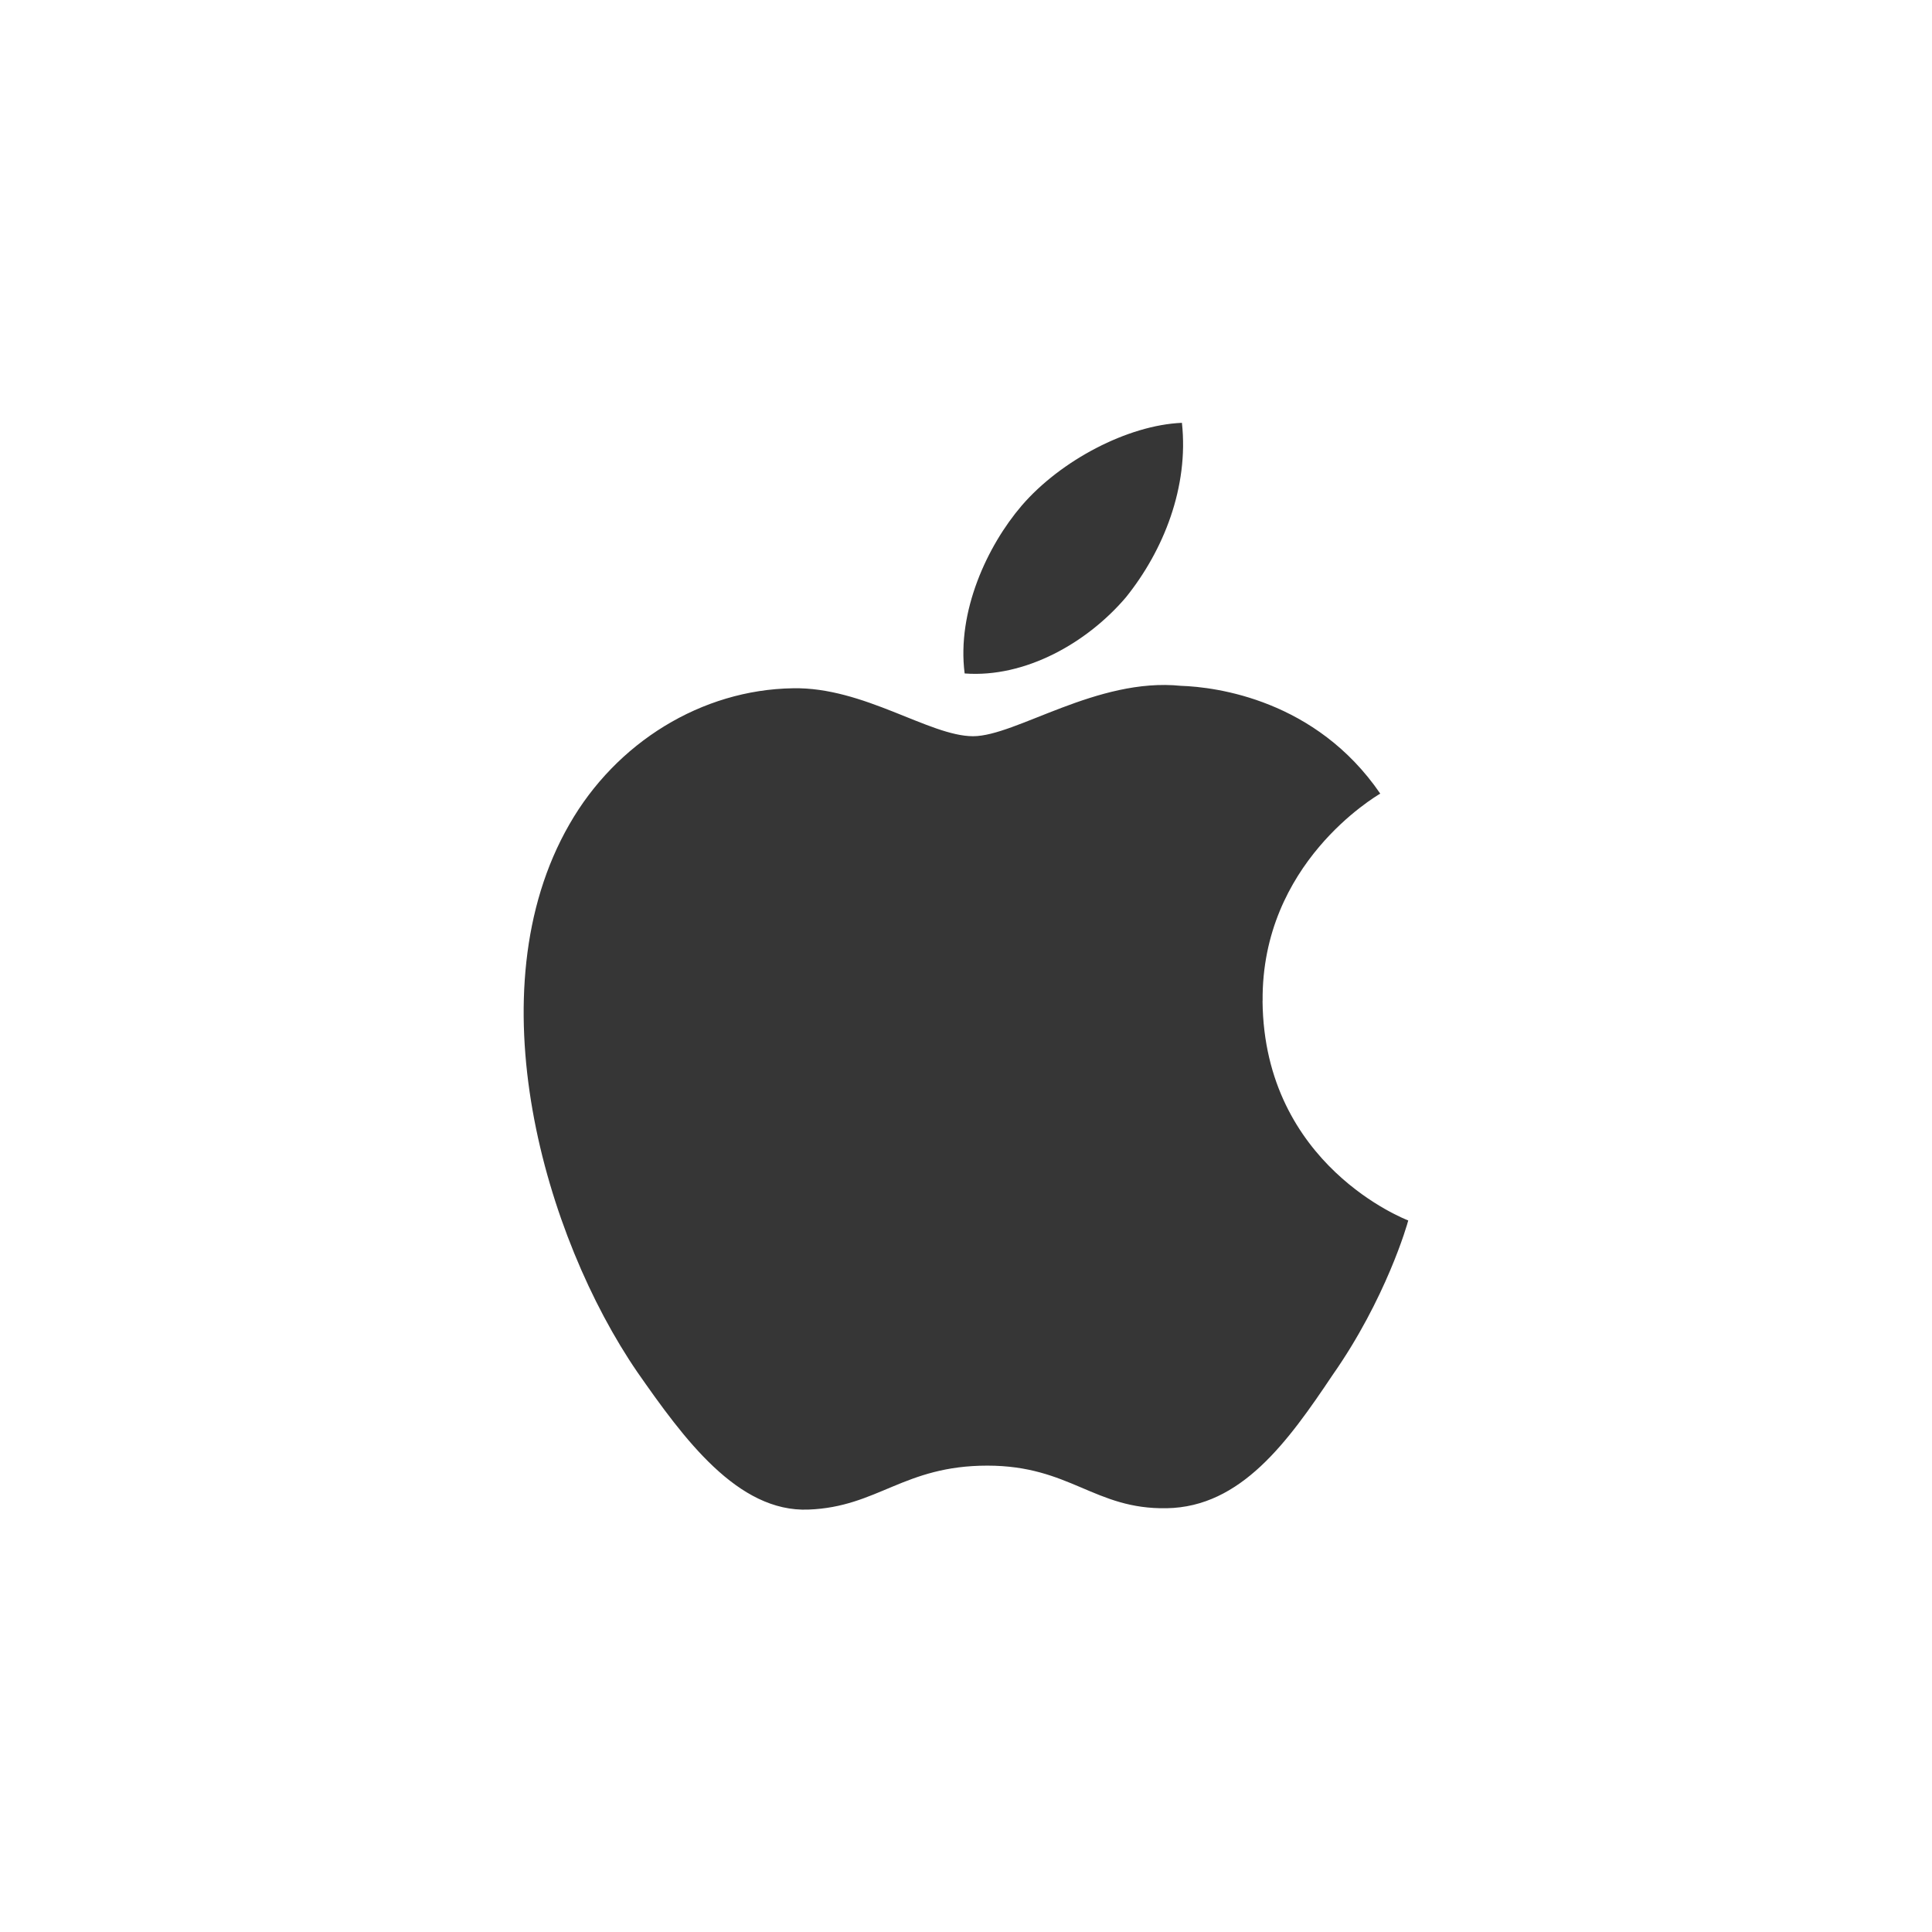
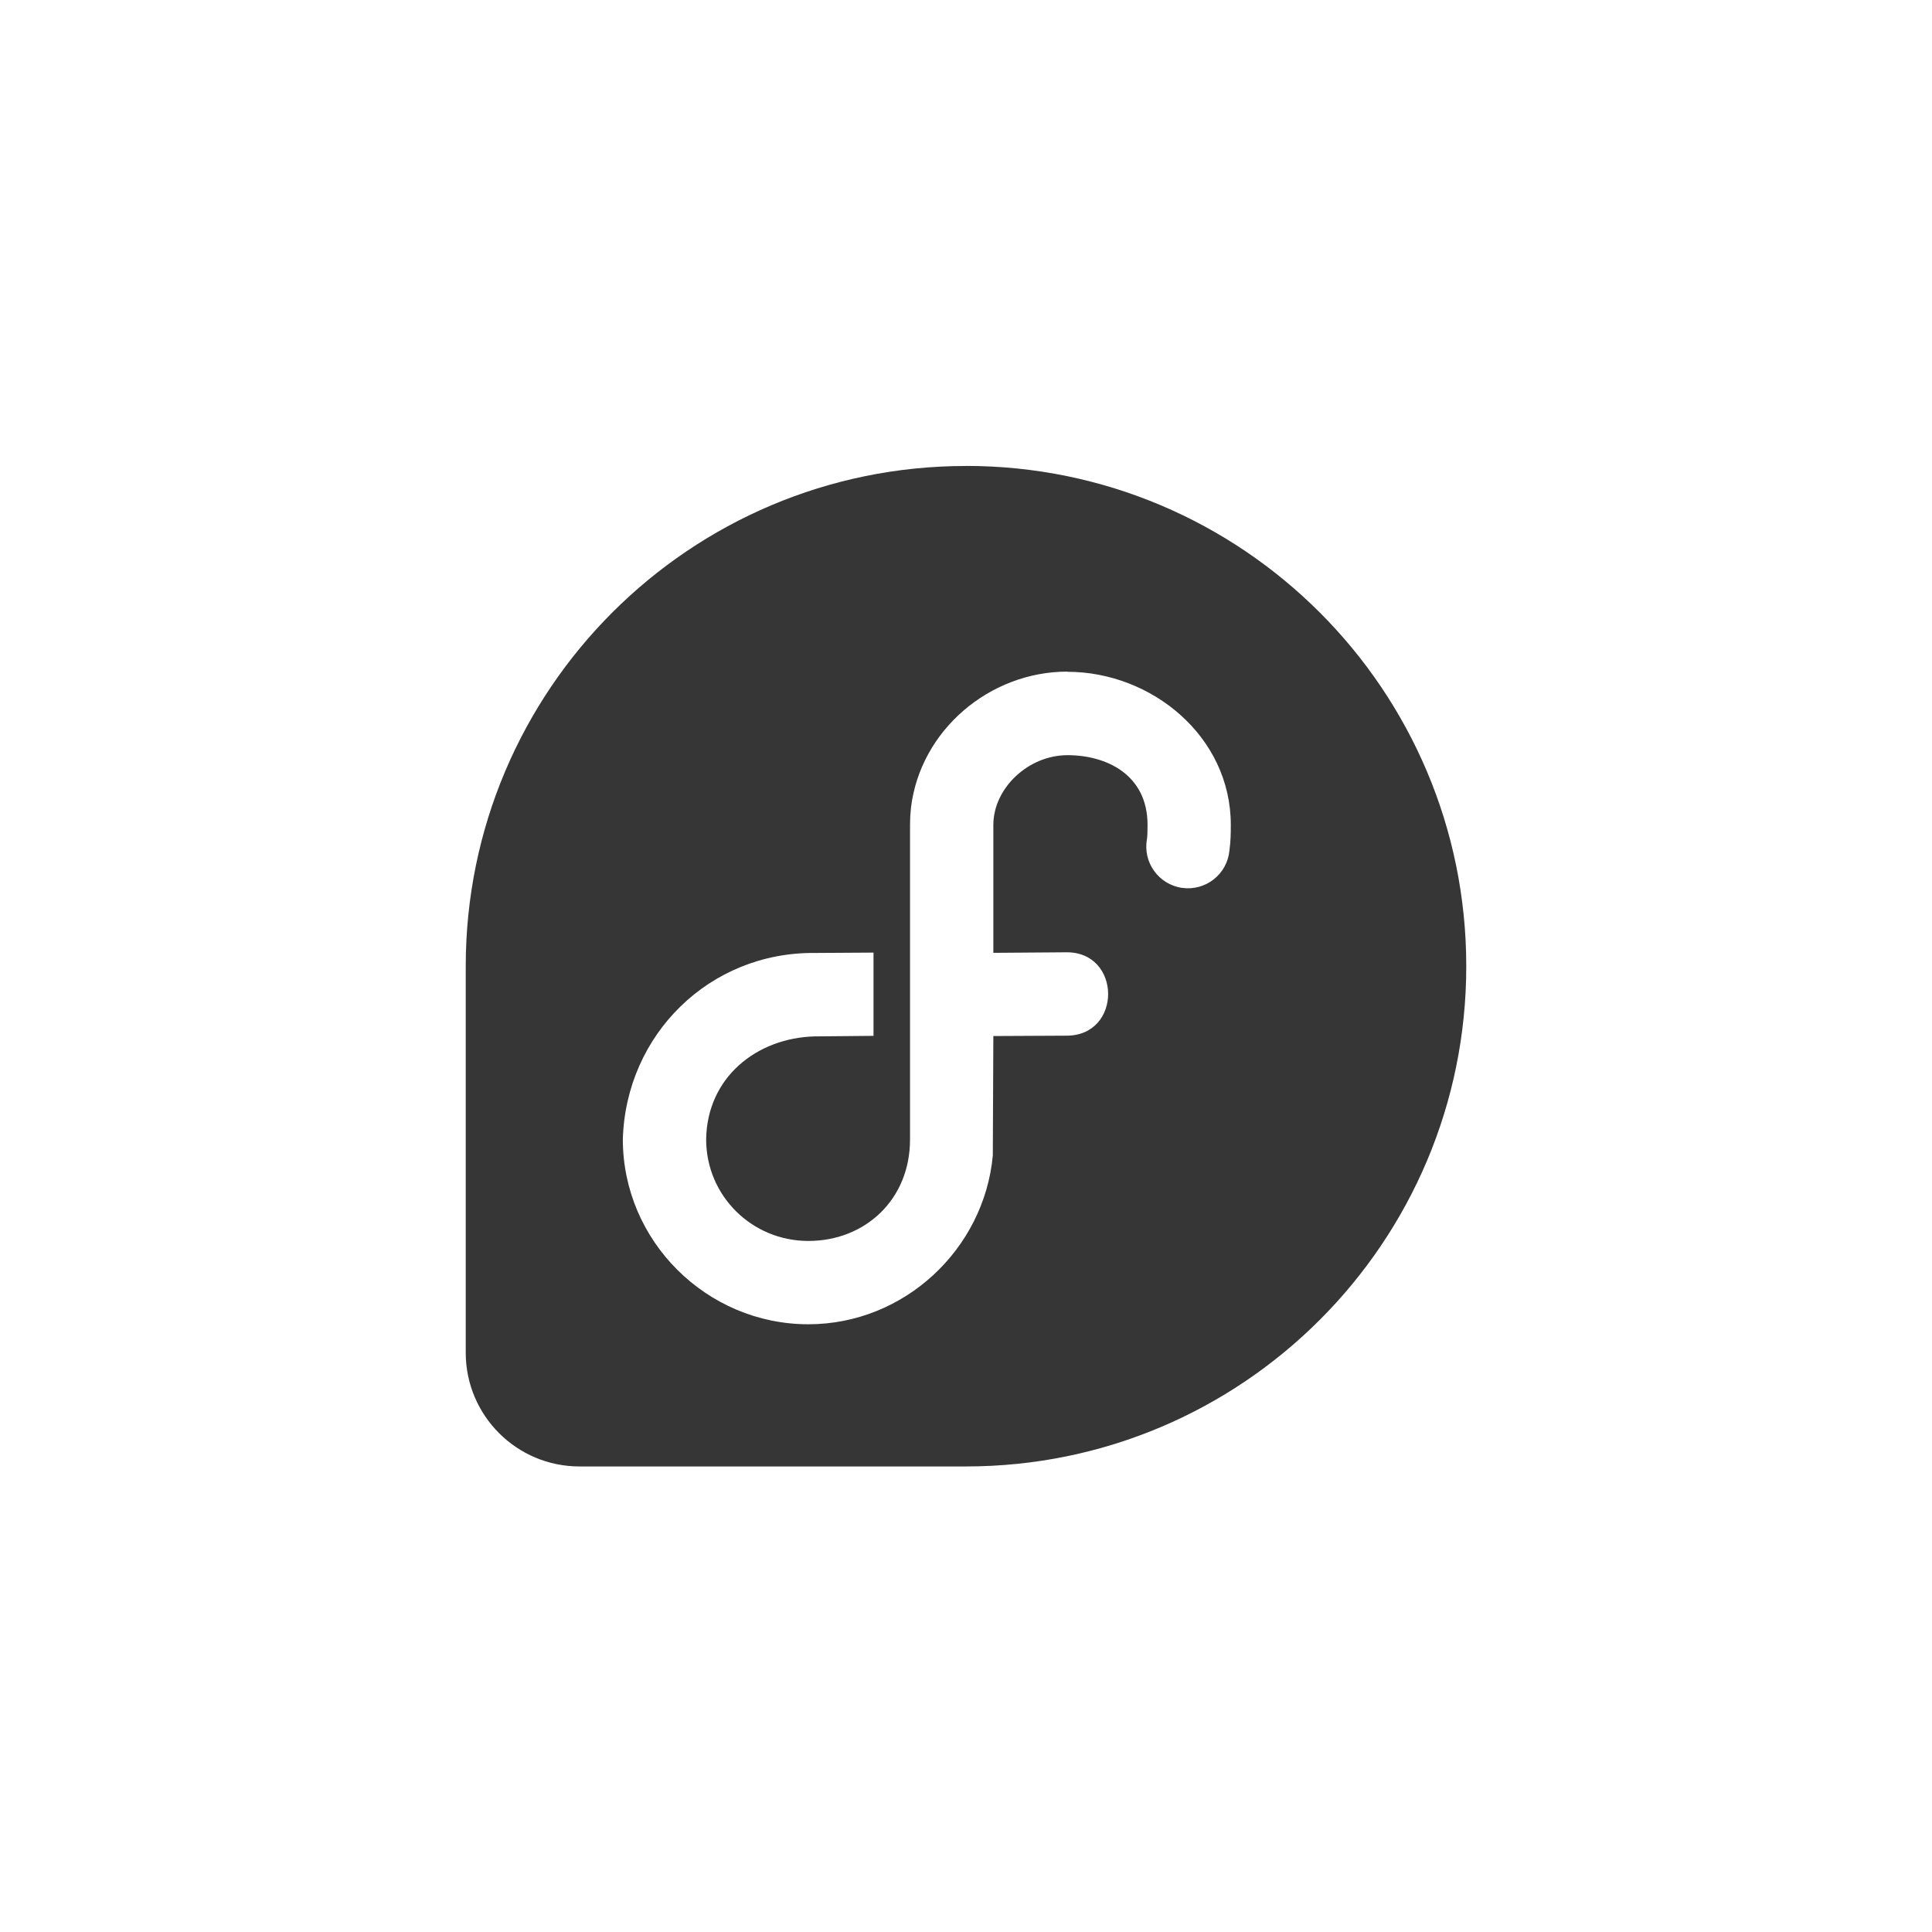
- <svg xmlns="http://www.w3.org/2000/svg" width="32" height="32" version="1.1">
-   <defs>
+ <svg xmlns="http://www.w3.org/2000/svg" width="32" height="32" version="1.1" id="svg1">
+   <defs id="defs1">
    <style id="current-color-scheme" type="text/css">.ColorScheme-Text { color:#363636; }</style>
  </defs>
-   <g class="ColorScheme-Text" transform="matrix(1.125 0 0 1.125 7 -312.5)" fill="currentColor">
-     <path d="m10.356 286.57c0.552-0.687 0.926-1.621 0.823-2.567-0.795 0.033-1.785 0.552-2.359 1.219-0.507 0.592-0.957 1.559-0.84 2.471 0.892 0.067 1.806-0.451 2.377-1.124zm2.011 5.945c-0.019-2.023 1.656-3.006 1.732-3.053-0.947-1.383-2.417-1.57-2.935-1.587-1.235-0.126-2.43 0.742-3.06 0.742-0.641-8e-5 -1.609-0.727-2.652-0.706-1.344 0.02-2.602 0.798-3.291 2.003-1.418 2.463-0.361 6.08 1.001 8.066 0.682 0.978 1.477 2.066 2.52 2.023 1.02-0.039 1.4-0.647 2.632-0.647 1.22 0 1.577 0.647 2.641 0.627 1.095-0.018 1.784-0.979 2.442-1.961 0.785-1.12 1.101-2.218 1.114-2.276-0.024-9e-3 -2.122-0.807-2.145-3.229z" />
-   </g>
+   <path id="path28-7" style="display:inline;fill:#363636;fill-opacity:1;fill-rule:nonzero;stroke:none;stroke-width:0.099" d="m 16,7.718 c -4.574,0 -8.282,3.707 -8.286,8.28 v 6.412 c 0.003,1.038 0.845,1.879 1.884,1.879 0.003,0 0.007,-2.72e-4 0.009,-2.72e-4 v 2.72e-4 h 6.396 c 4.575,-0.002 8.283,-3.711 8.283,-8.286 0,-4.576 -3.71,-8.286 -8.286,-8.286 z m 1.68,3.409 v 7.3e-5 c 1.391,0 2.706,1.067 2.706,2.536 0,0.136 -0.002,0.272 -0.023,0.427 -0.038,0.391 -0.395,0.671 -0.784,0.616 -0.389,-0.056 -0.654,-0.424 -0.581,-0.811 0.006,-0.044 0.009,-0.113 0.009,-0.232 0,-0.833 -0.681,-1.155 -1.326,-1.155 -0.645,0 -1.226,0.541 -1.228,1.153 v 2.121 l 1.196,-0.009 c 0.934,-0.02 0.943,1.388 0.01,1.381 l -1.206,0.006 -0.009,1.979 c -0.144,1.553 -1.467,2.795 -3.055,2.795 -1.684,0 -3.073,-1.377 -3.073,-3.065 0.051,-1.736 1.438,-3.102 3.181,-3.085 l 0.971,-0.006 v 1.379 l -0.979,0.009 c -0.958,0.028 -1.777,0.678 -1.793,1.704 0,0.935 0.756,1.684 1.693,1.684 0.936,0 1.684,-0.681 1.684,-1.682 v -5.218 c 4.53e-4,-0.097 0.005,-0.174 0.016,-0.281 0.157,-1.277 1.299,-2.249 2.591,-2.249 z" />
</svg>
